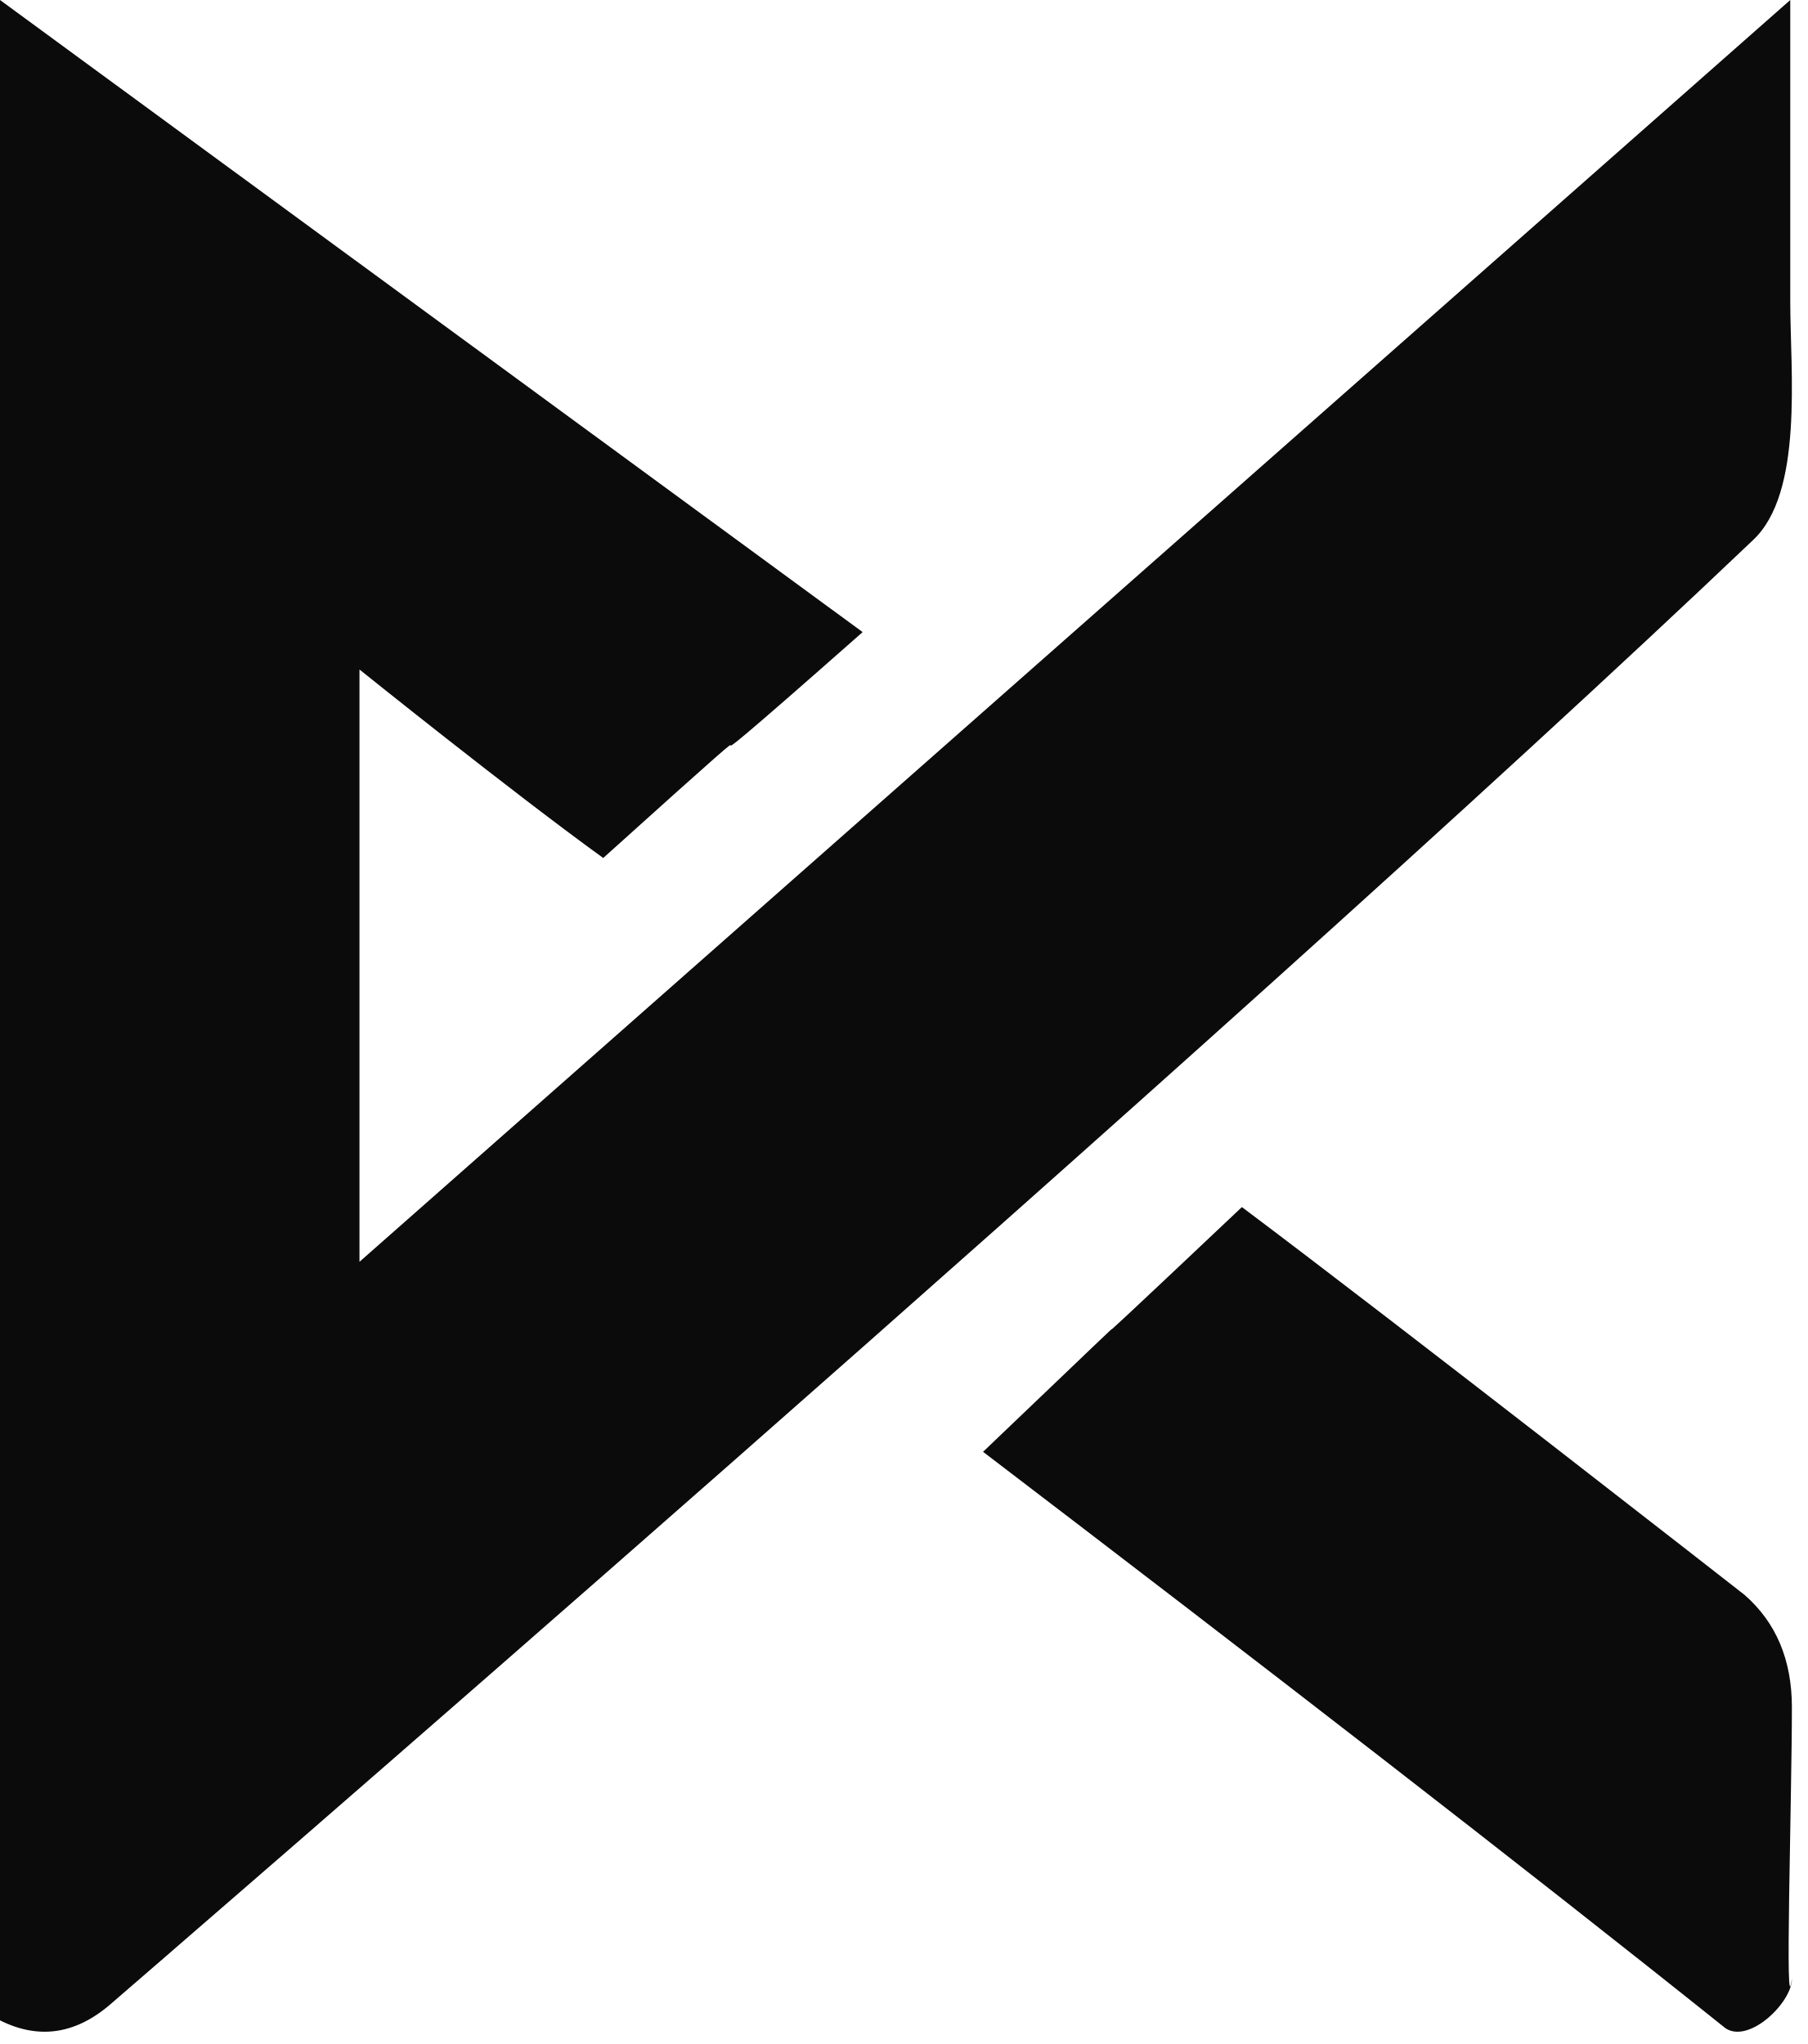
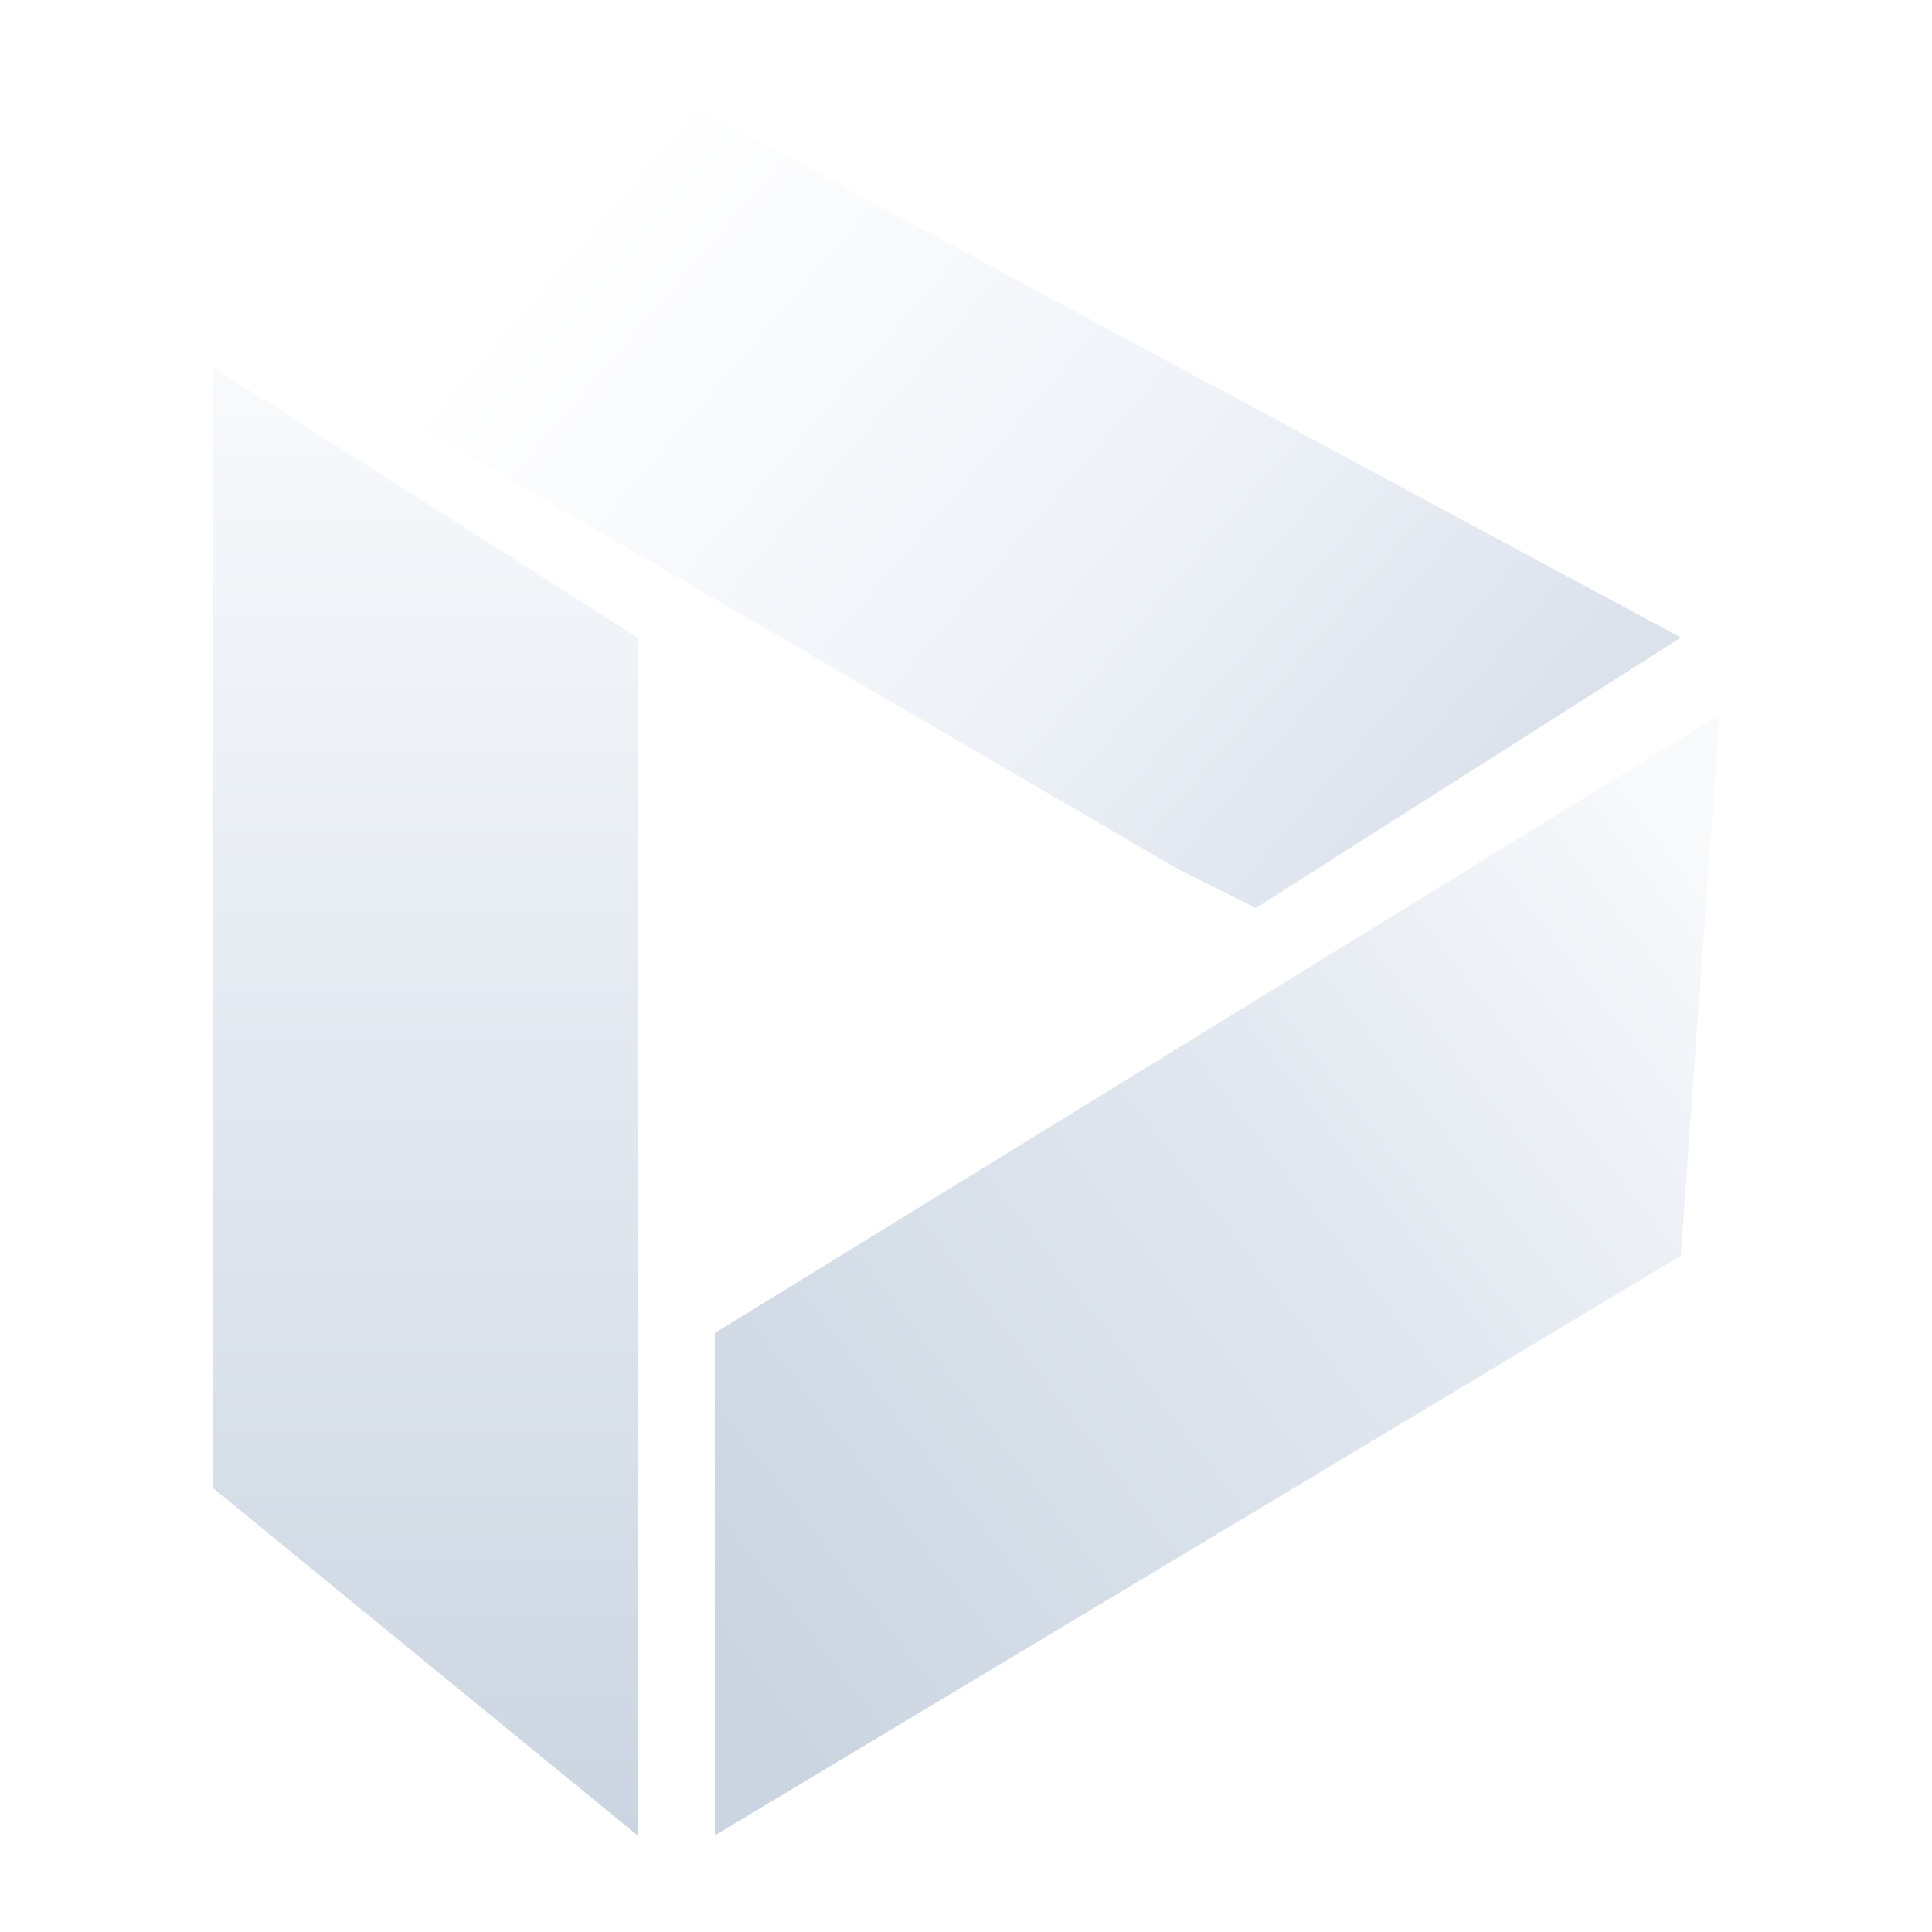
- <svg xmlns="http://www.w3.org/2000/svg" width="306" height="346" viewBox="92 70 306 346">
-   <path fill="#0B0B0B" d="M92,70 C92,70 189.333,141.333 238,177 C193.619,216.19 237.429,176.19 194.095,215.238 C178.429,203.905 152.842,183.333 152.842,183.333 L152.842,283.593 L395,70 C395,70 395,105 395,121 C395,133 397.298,153.488 388.632,161.488 C298.298,247.488 111,409 111,409 C105,414.333 98.667,415.333 92,412 C92,298 92,70 92,70 Z" />
-   <path fill="#0B0B0B" d="M302.19 274.328C328.857 294.328 387.276 339.986 387.276 339.986C392.609 344.653 395.276 350.986 395.276 358.986C395.276 374.32 394.038 413.81 395.276 404.986C395.276 408.986 388.038 416 384.038 413.333C349.038 385.333 304.571 350.995 258.381 315.757C301.714 274.328 258.381 315.757 302.19 274.328Z" />
+ <svg xmlns="http://www.w3.org/2000/svg" width="500" height="500" viewBox="0 0 500 500" fill="none">
+   <defs>
+     <linearGradient id="luxTopFacet" x1="175" y1="25" x2="385" y2="205" gradientUnits="userSpaceOnUse">
+       <stop offset="0%" stop-color="#FFFFFF" />
+       <stop offset="60%" stop-color="#EEF2F8" />
+       <stop offset="100%" stop-color="#DCE2EC" />
+     </linearGradient>
+     <linearGradient id="luxLeftFacet" x1="110" y1="95" x2="110" y2="475" gradientUnits="userSpaceOnUse">
+       <stop offset="0%" stop-color="#F8FAFC" />
+       <stop offset="50%" stop-color="#E2E8F0" />
+       <stop offset="100%" stop-color="#CBD5E1" />
+     </linearGradient>
+     <linearGradient id="luxBottomFacet" x1="185" y1="425" x2="445" y2="225" gradientUnits="userSpaceOnUse">
+       <stop offset="0%" stop-color="#CBD5E1" />
+       <stop offset="60%" stop-color="#E2E8F0" />
+       <stop offset="100%" stop-color="#F8FAFC" />
+     </linearGradient>
+   </defs>
+   <g id="lux-origami-prism-logo">
+     <path fill="url(#luxTopFacet)" d="M 175 25 L 435 165 L 325 235 L 305 225 L 65 85 Z" />
+     <path fill="url(#luxLeftFacet)" d="M 55 95 L 165 165 L 165 475 L 55 385 Z" />
+     <path fill="url(#luxBottomFacet)" d="M 445 185 L 435 325 L 185 475 L 185 345 Z" />
+   </g>
</svg>
